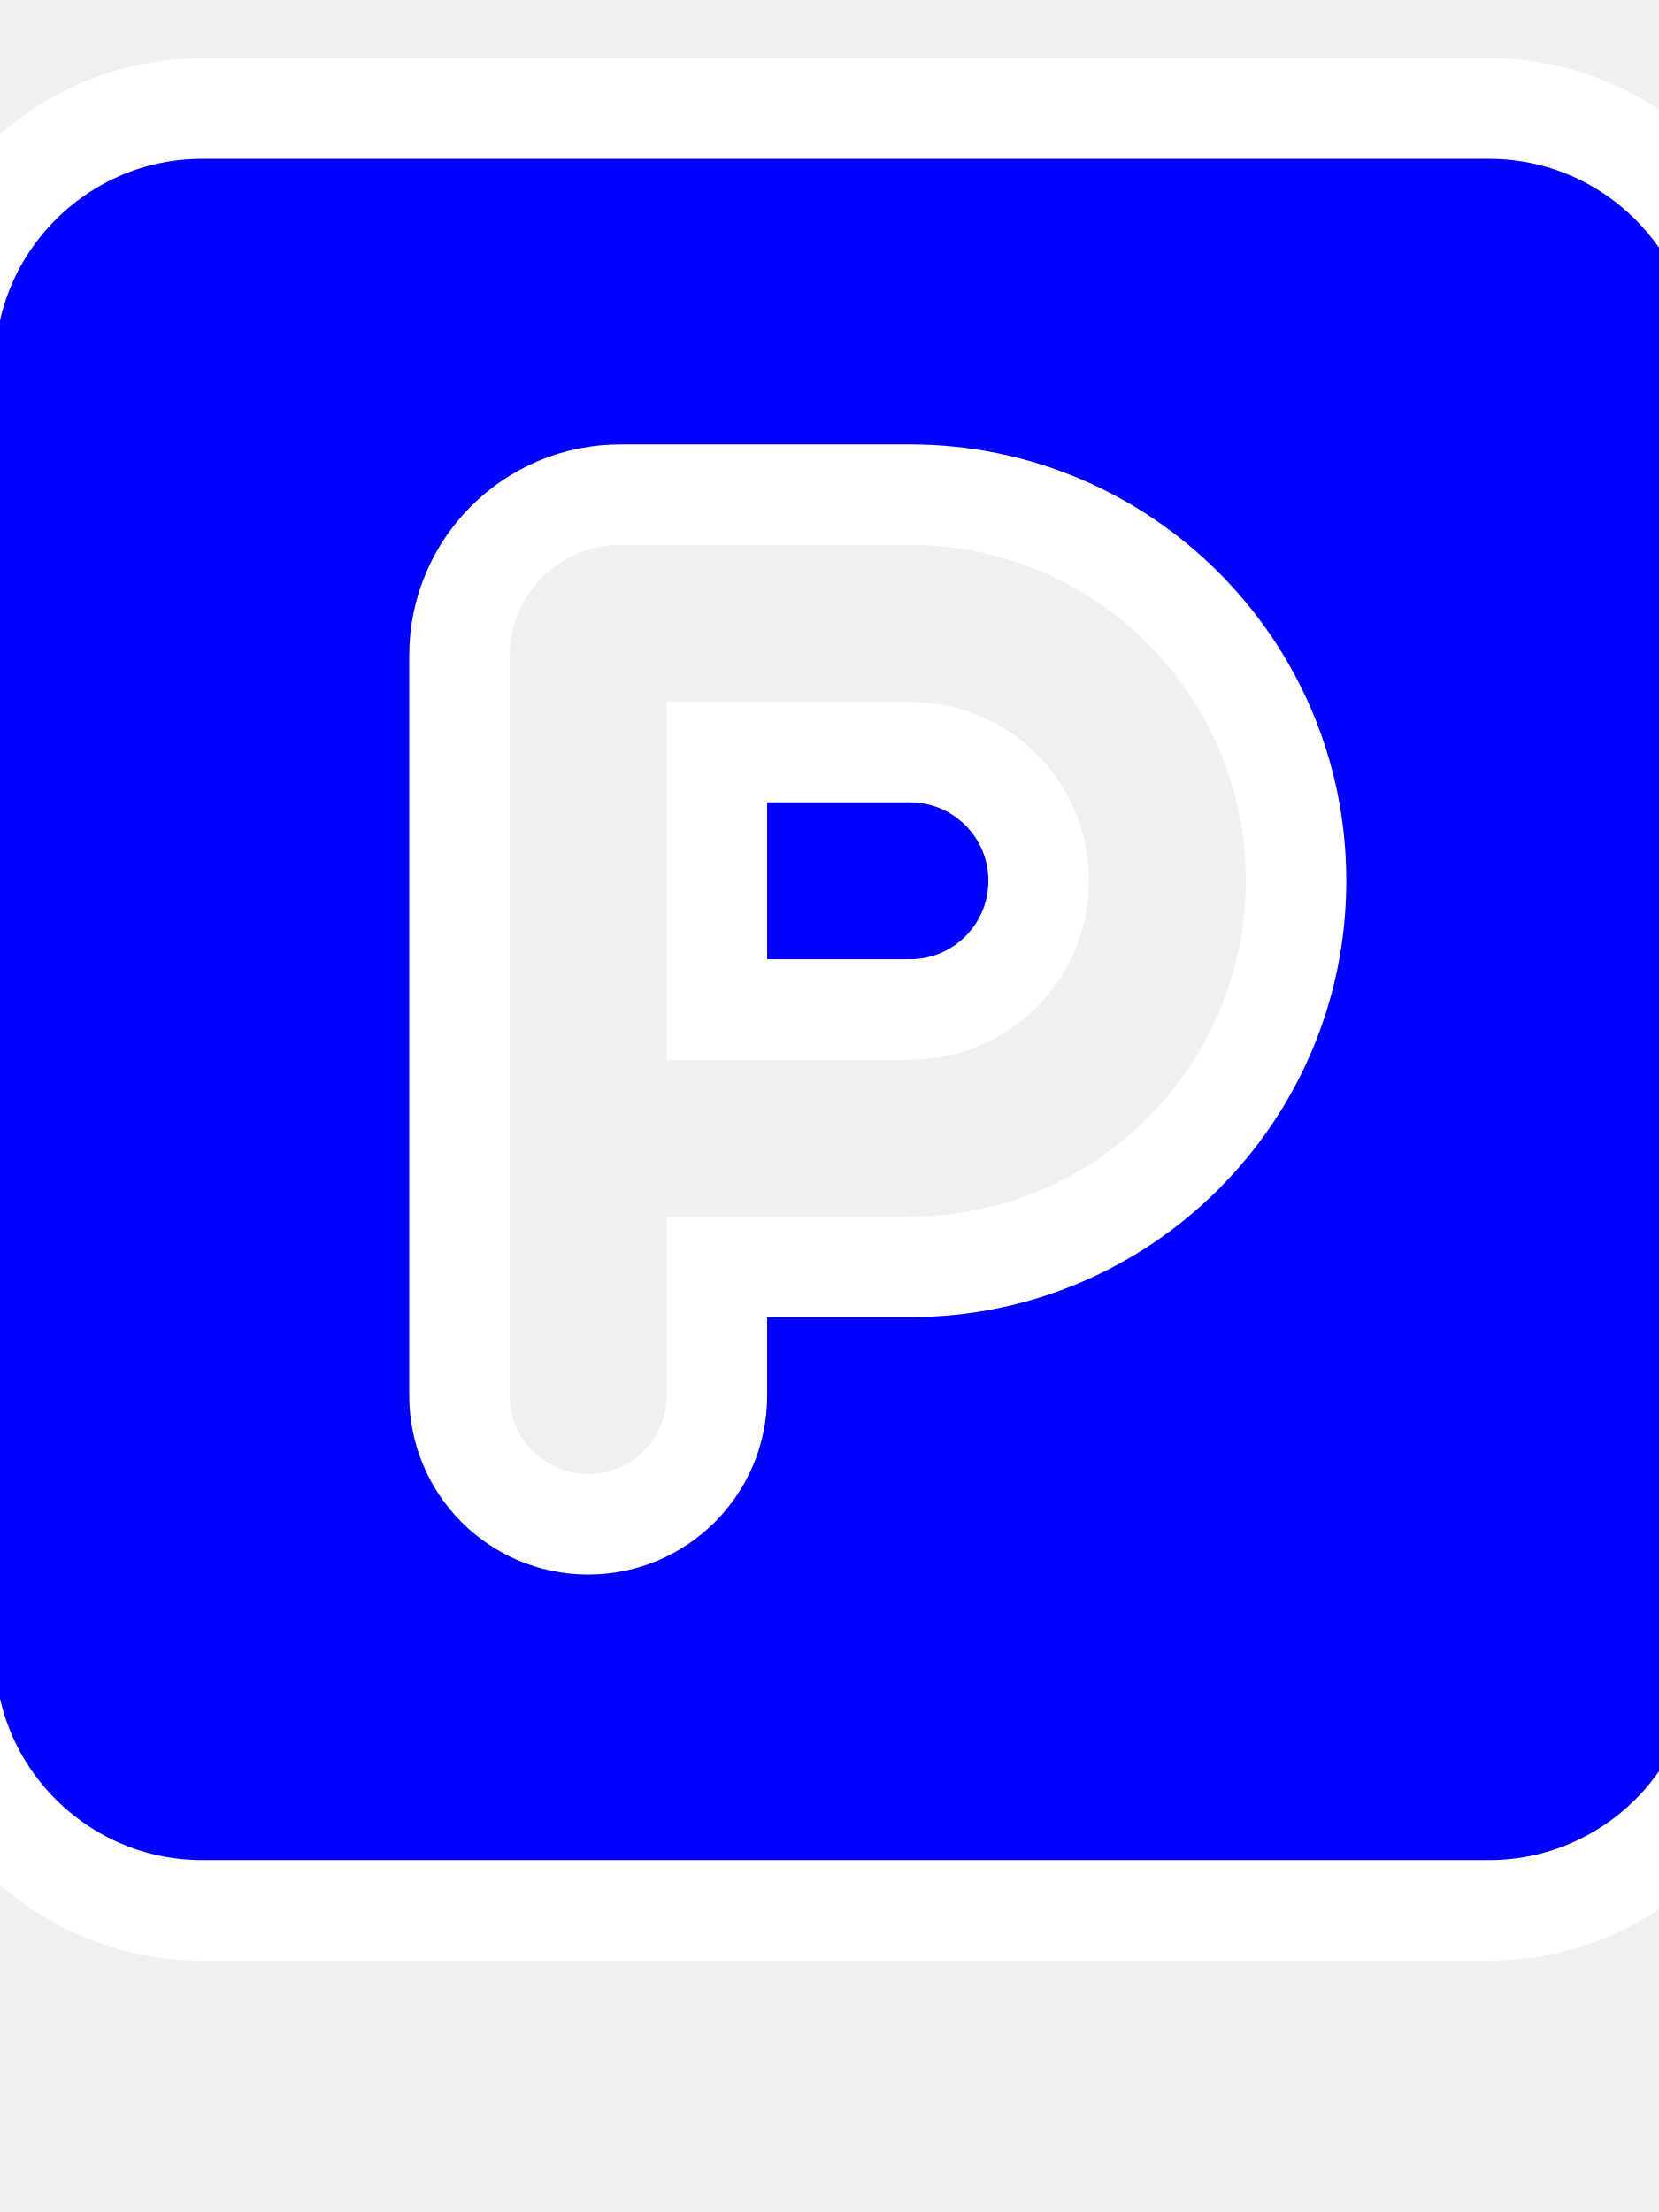
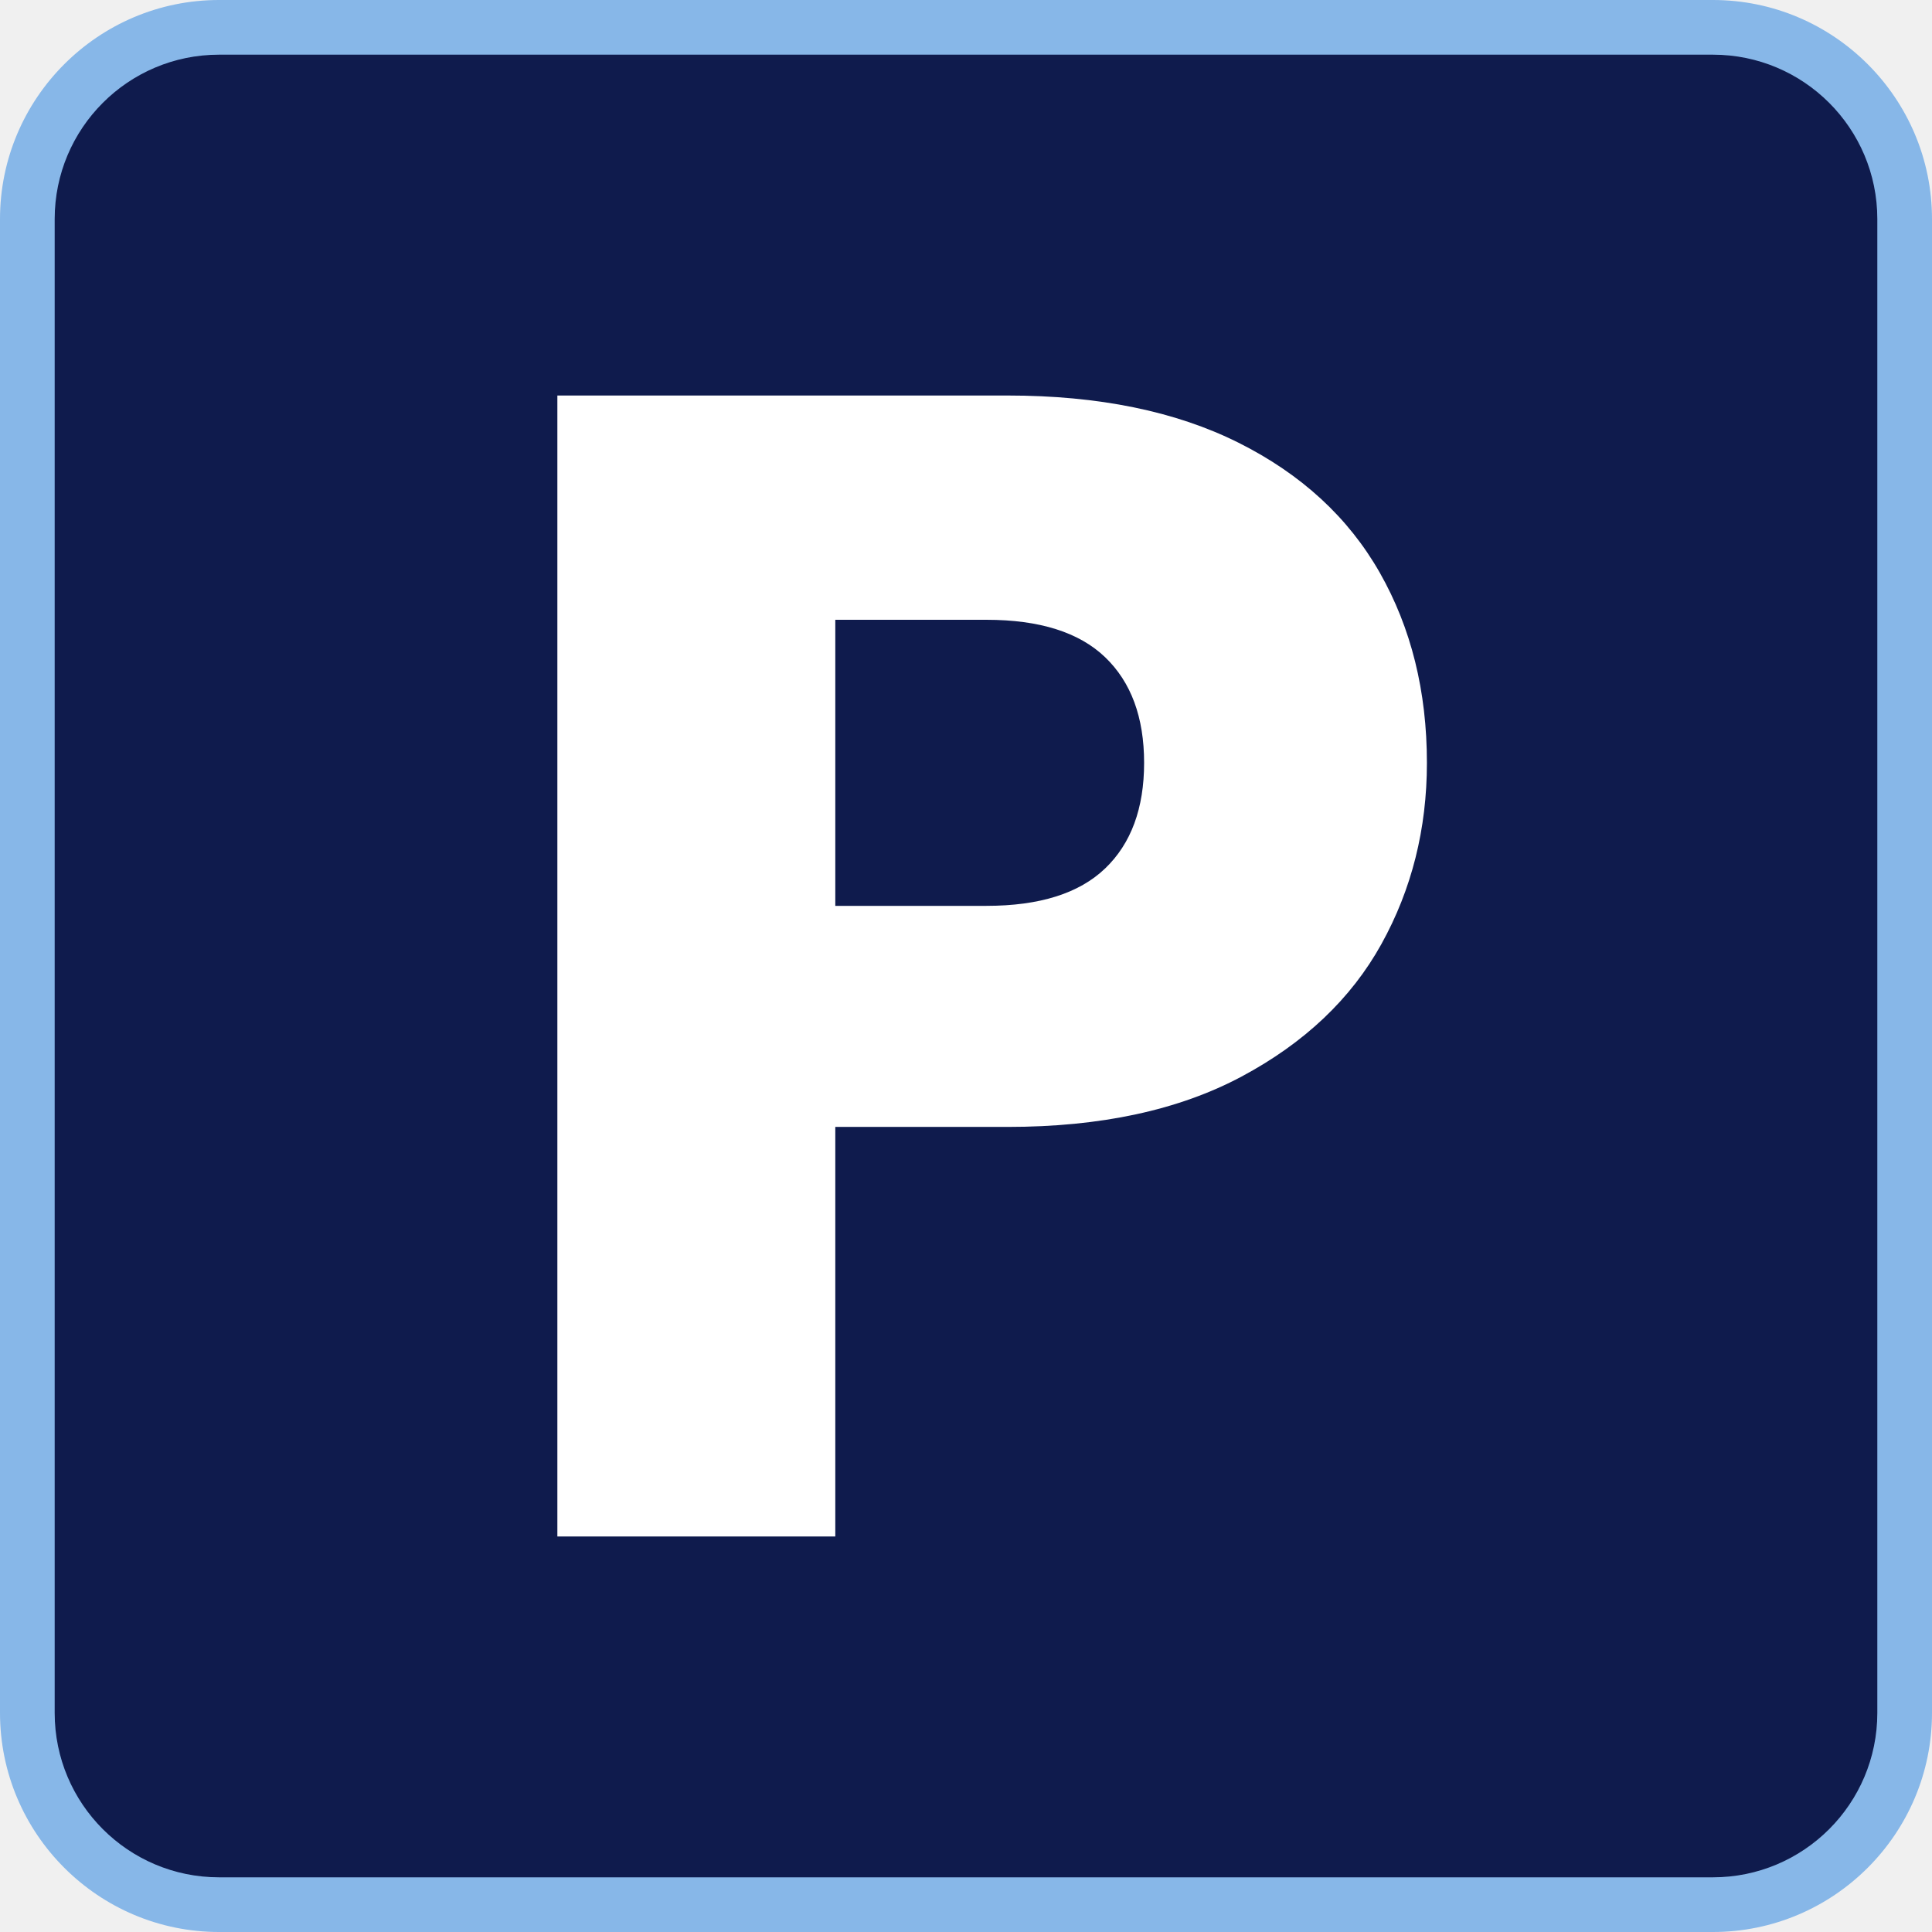
- <svg xmlns="http://www.w3.org/2000/svg" viewBox="-.5 -1 1 22" width="150" height="200">
-   <path d="M-6.24.08C-7.652.08-8.8 1.228-8.8 2.64V15.44c0 1.412 1.148 2.56 2.56 2.56H6.56c1.412 0 2.56-1.148 2.56-2.56V2.64c0-1.412-1.148-2.56-2.56-2.56H-6.24zM-1.12 9.04h1.92c.708 0 1.28-.572 1.28-1.28s-.572-1.28-1.28-1.28H-1.12v2.56zm1.92 2.56H-1.12v1.28c0 .708-.572 1.28-1.28 1.28s-1.28-.572-1.28-1.28V10.32 5.52c0-.884.716-1.6 1.6-1.6h2.88c2.12 0 3.84 1.72 3.84 3.84s-1.72 3.84-3.84 3.84z" fill="#0000fF" stroke="#fff" stroke-width="1" />
+ <svg xmlns="http://www.w3.org/2000/svg" id="b" data-name="Layer 2" width="106" height="106" viewBox="0 0 106 106">
+   <g id="c" data-name="Layer 1">
+     <g>
+       <g>
+         <path d="M12.02,1.5h81.959c5.806,0,10.521,4.714,10.521,10.521v81.959c0,5.806-4.714,10.52-10.52,10.52H12.019c-5.806,0-10.52-4.714-10.52-10.52V12.02C1.5,6.213,6.214,1.5,12.02,1.5Z" fill="#0f1b4d" />
+         <path d="M93.979,3c4.982,0,9.021,4.038,9.021,9.02v81.959c0,4.982-4.039,9.021-9.021,9.021H12.02c-4.982,0-9.02-4.039-9.02-9.021V12.02C3,7.038,7.038,3,12.02,3h81.959M93.979,0H12.02C5.392,0,0,5.392,0,12.02v81.959c0,6.628,5.392,12.021,12.02,12.021h81.959c6.628,0,12.021-5.393,12.021-12.021V12.02c0-6.628-5.393-12.02-12.021-12.02h0Z" fill="#87b7e8" />
+       </g>
+       <path d="M75.792,51.796c-1.665,3.004-4.222,5.426-7.669,7.268-3.449,1.843-7.729,2.765-12.841,2.765h-9.453v22.472h-15.249V21.7h24.701c4.994,0,9.214.863,12.663,2.586,3.447,1.724,6.033,4.102,7.758,7.134,1.724,3.032,2.586,6.51,2.586,10.434,0,3.627-.833,6.942-2.497,9.943ZM60.632,47.65c1.427-1.367,2.14-3.3,2.14-5.797s-.713-4.427-2.14-5.796c-1.427-1.367-3.598-2.052-6.51-2.052h-8.293v15.695h8.293c2.912,0,5.083-.683,6.51-2.051Z" fill="#fff" />
+     </g>
+   </g>
</svg>
